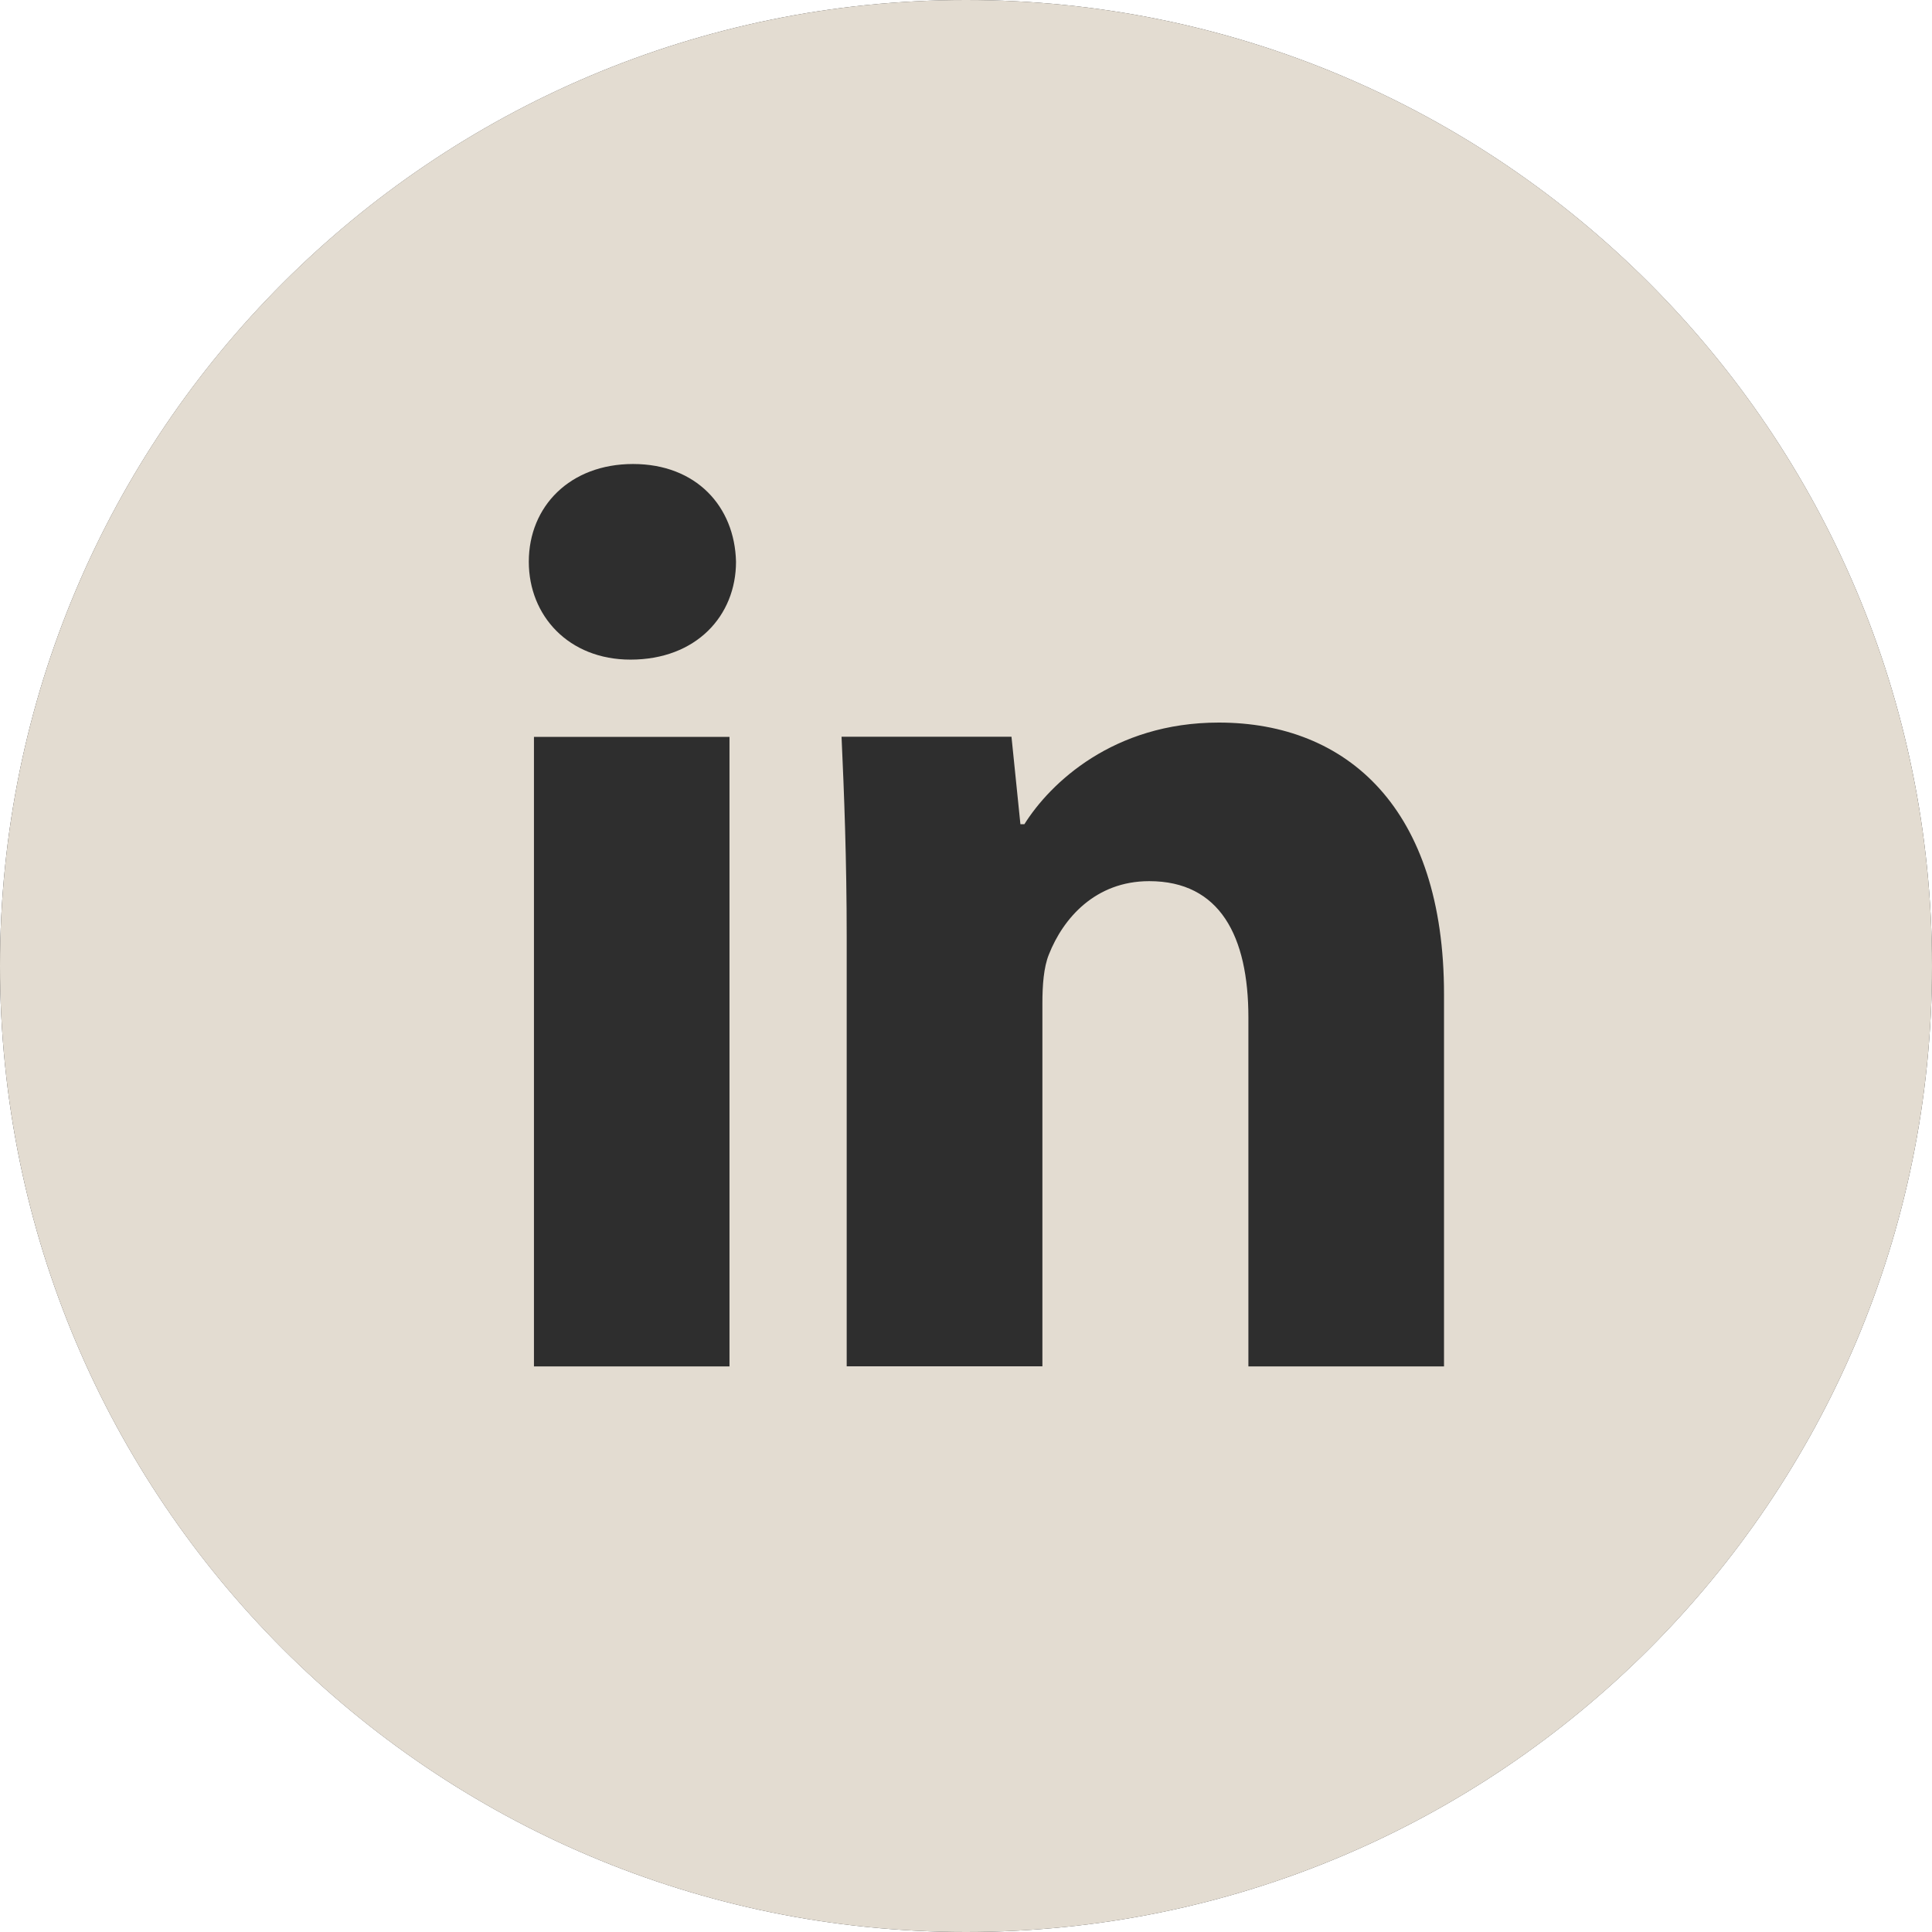
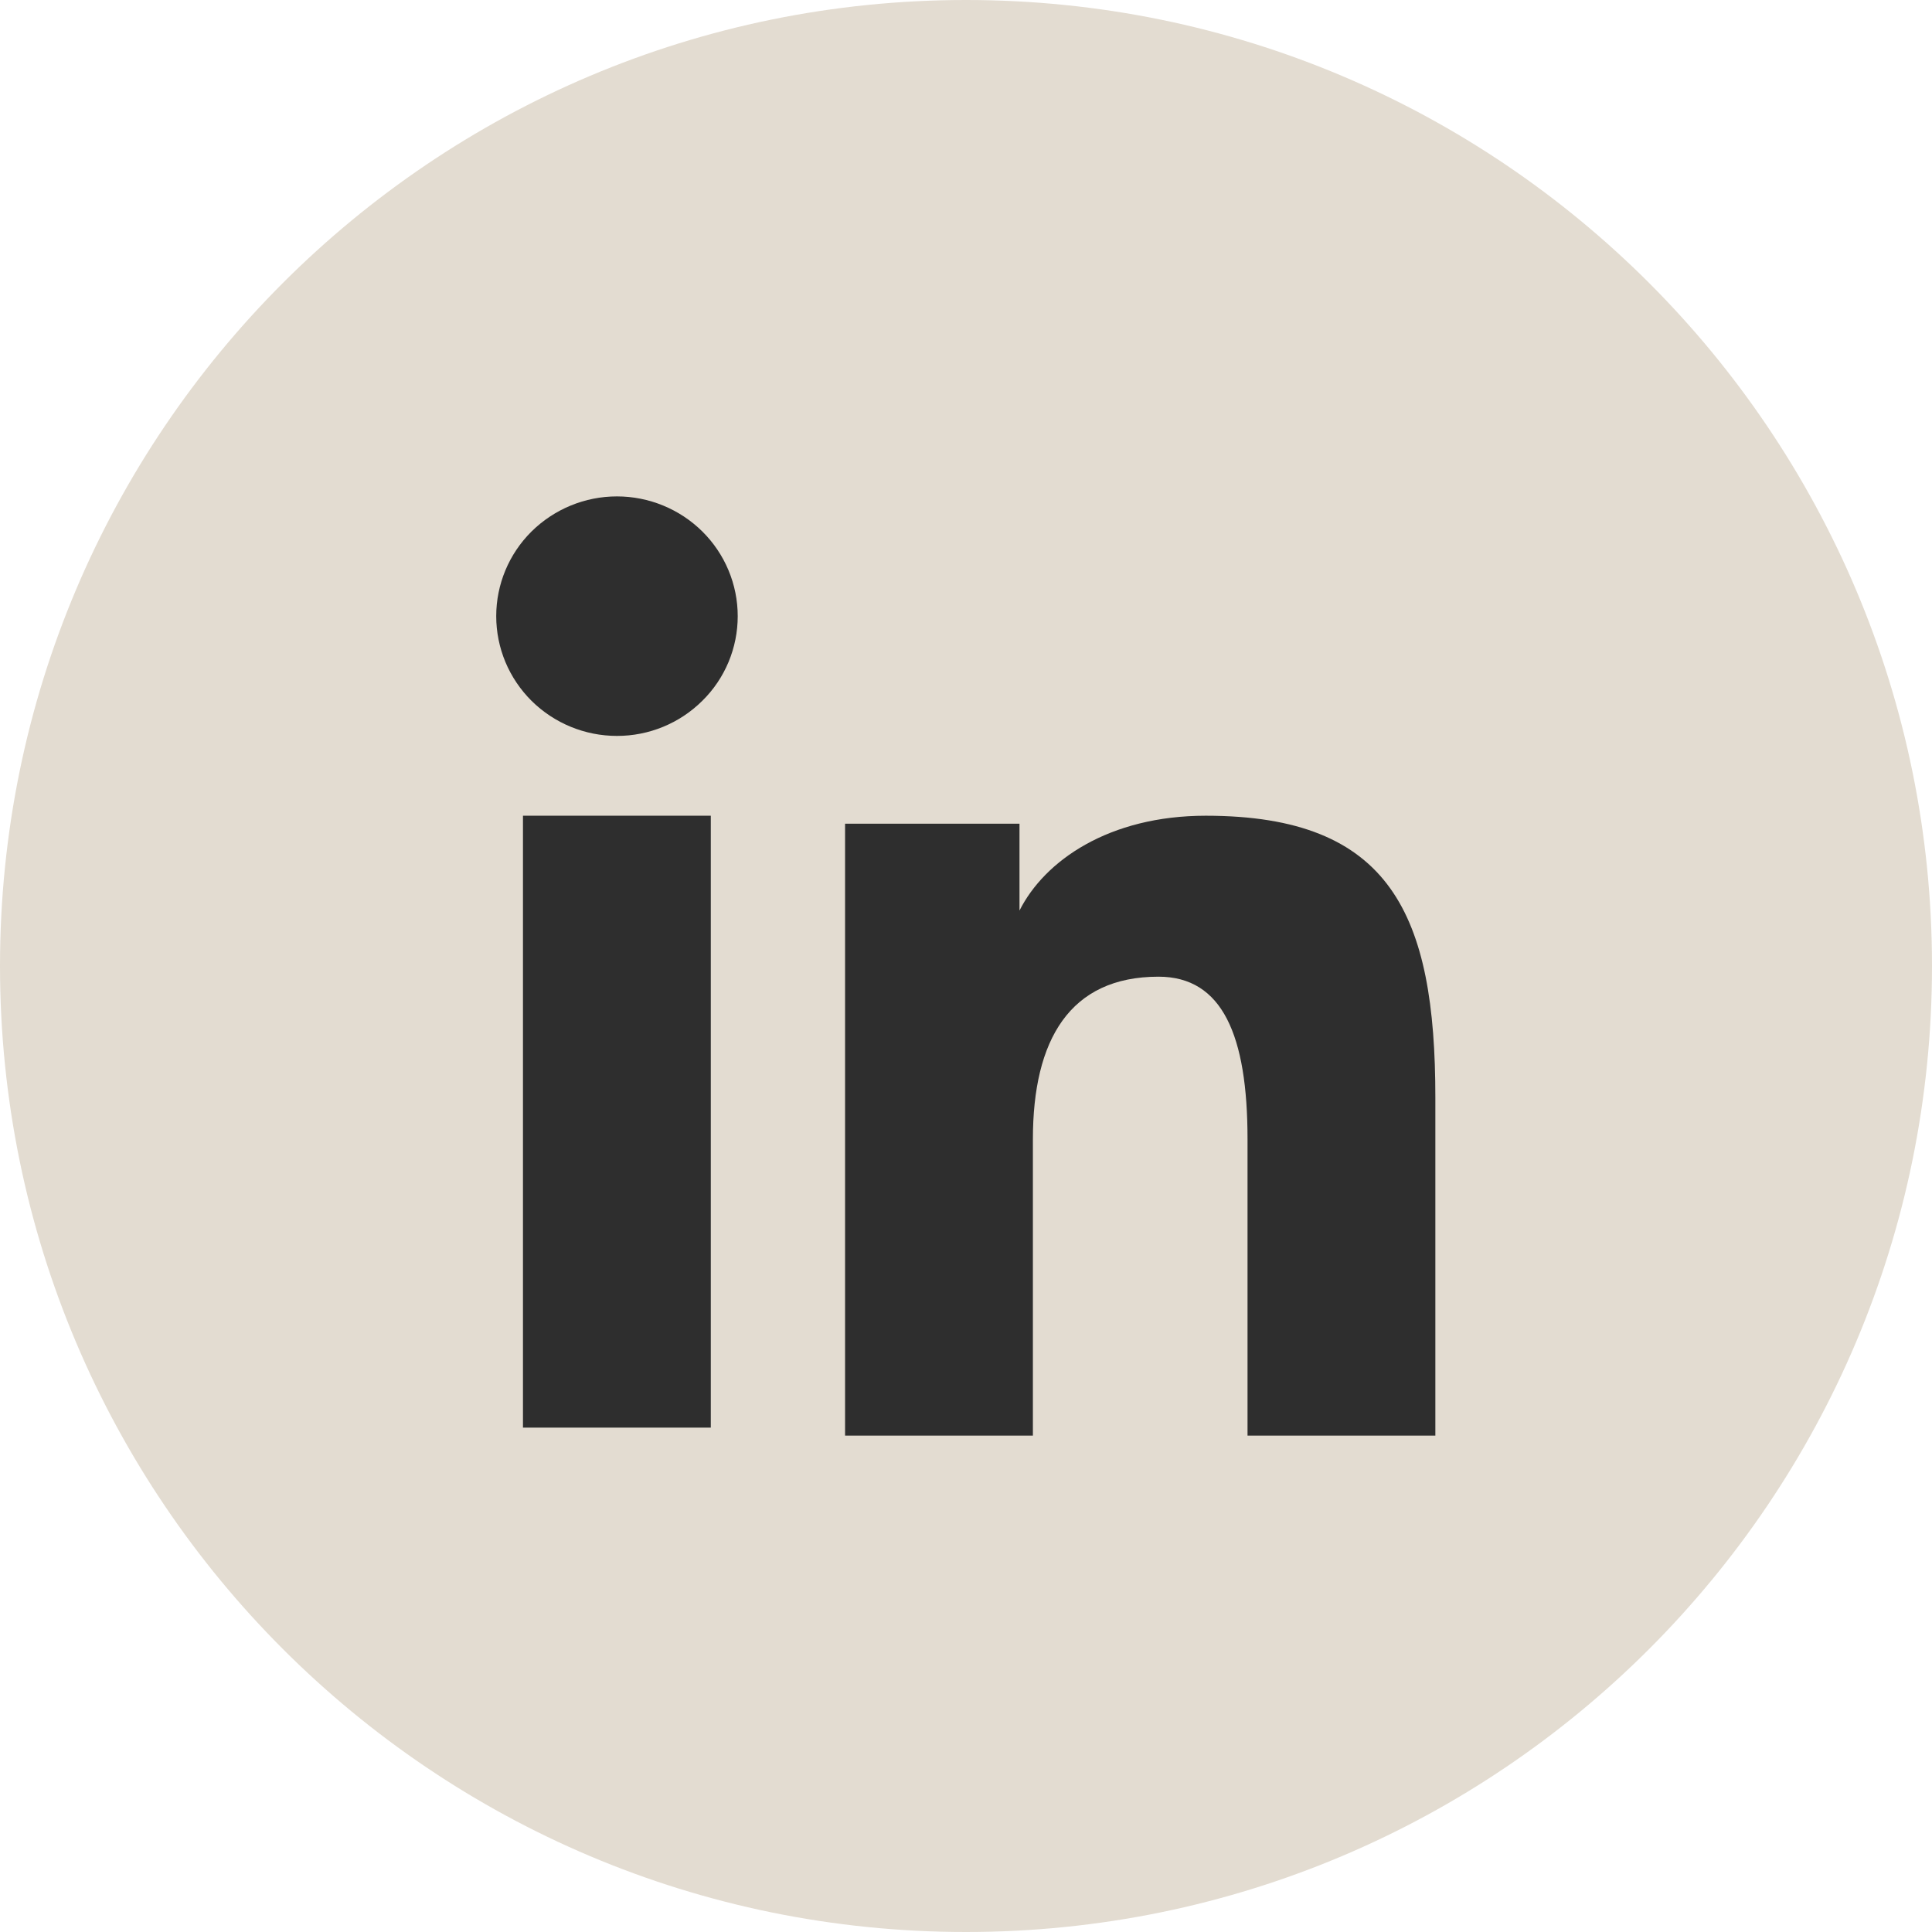
- <svg xmlns="http://www.w3.org/2000/svg" width="24" height="24" viewBox="0 0 24 24" fill="none">
-   <path d="M0 12C0 5.373 5.373 0 12 0C18.627 0 24 5.373 24 12C24 18.627 18.627 24 12 24C5.373 24 0 18.627 0 12Z" fill="#2E2E2E" />
-   <path d="M12 0C5.372 0 0 5.372 0 12C0 18.628 5.372 24 12 24C18.628 24 24 18.628 24 12C24 5.372 18.628 0 12 0ZM9.062 16.974H6.633V9.154H9.062V16.974ZM7.832 8.194C7.065 8.194 6.569 7.65 6.569 6.978C6.569 6.291 7.08 5.764 7.864 5.764C8.648 5.764 9.127 6.291 9.143 6.978C9.143 7.65 8.648 8.194 7.832 8.194ZM17.938 16.974H15.508V12.64C15.508 11.631 15.155 10.946 14.276 10.946C13.605 10.946 13.206 11.41 13.03 11.856C12.965 12.015 12.949 12.24 12.949 12.464V16.973H10.518V11.648C10.518 10.671 10.486 9.855 10.454 9.152H12.565L12.676 10.239H12.725C13.045 9.729 13.829 8.976 15.14 8.976C16.739 8.976 17.938 10.047 17.938 12.35V16.974Z" fill="#E3DCD1" />
+ <svg xmlns="http://www.w3.org/2000/svg" width="32" height="32" viewBox="0 0 32 32" fill="none">
+   <path d="M0 16C0 7.163 7.163 0 16 0V0C24.837 0 32 7.163 32 16V16C32 24.837 24.837 32 16 32V32C7.163 32 0 24.837 0 16V16Z" fill="#E3DCD1" />
+   <path fill-rule="evenodd" clip-rule="evenodd" d="M13.997 13.643H16.886V15.082C17.302 14.254 18.369 13.511 19.972 13.511C23.045 13.511 23.774 15.158 23.774 18.18V23.778H20.663V18.869C20.663 17.147 20.247 16.177 19.188 16.177C17.718 16.177 17.108 17.223 17.108 18.868V23.778H13.997V13.643V13.643ZM8.662 23.646H11.773V13.511H8.662V23.646V23.646ZM12.219 10.206C12.219 10.466 12.167 10.725 12.067 10.965C11.966 11.206 11.819 11.424 11.633 11.607C11.257 11.981 10.748 12.19 10.218 12.189C9.688 12.189 9.18 11.98 8.804 11.608C8.619 11.424 8.472 11.206 8.371 10.965C8.271 10.725 8.219 10.466 8.219 10.206C8.219 9.679 8.429 9.175 8.804 8.803C9.181 8.431 9.689 8.222 10.218 8.222C10.749 8.222 11.258 8.432 11.633 8.803C12.008 9.175 12.219 9.679 12.219 10.206Z" fill="#2E2E2E" />
</svg>
